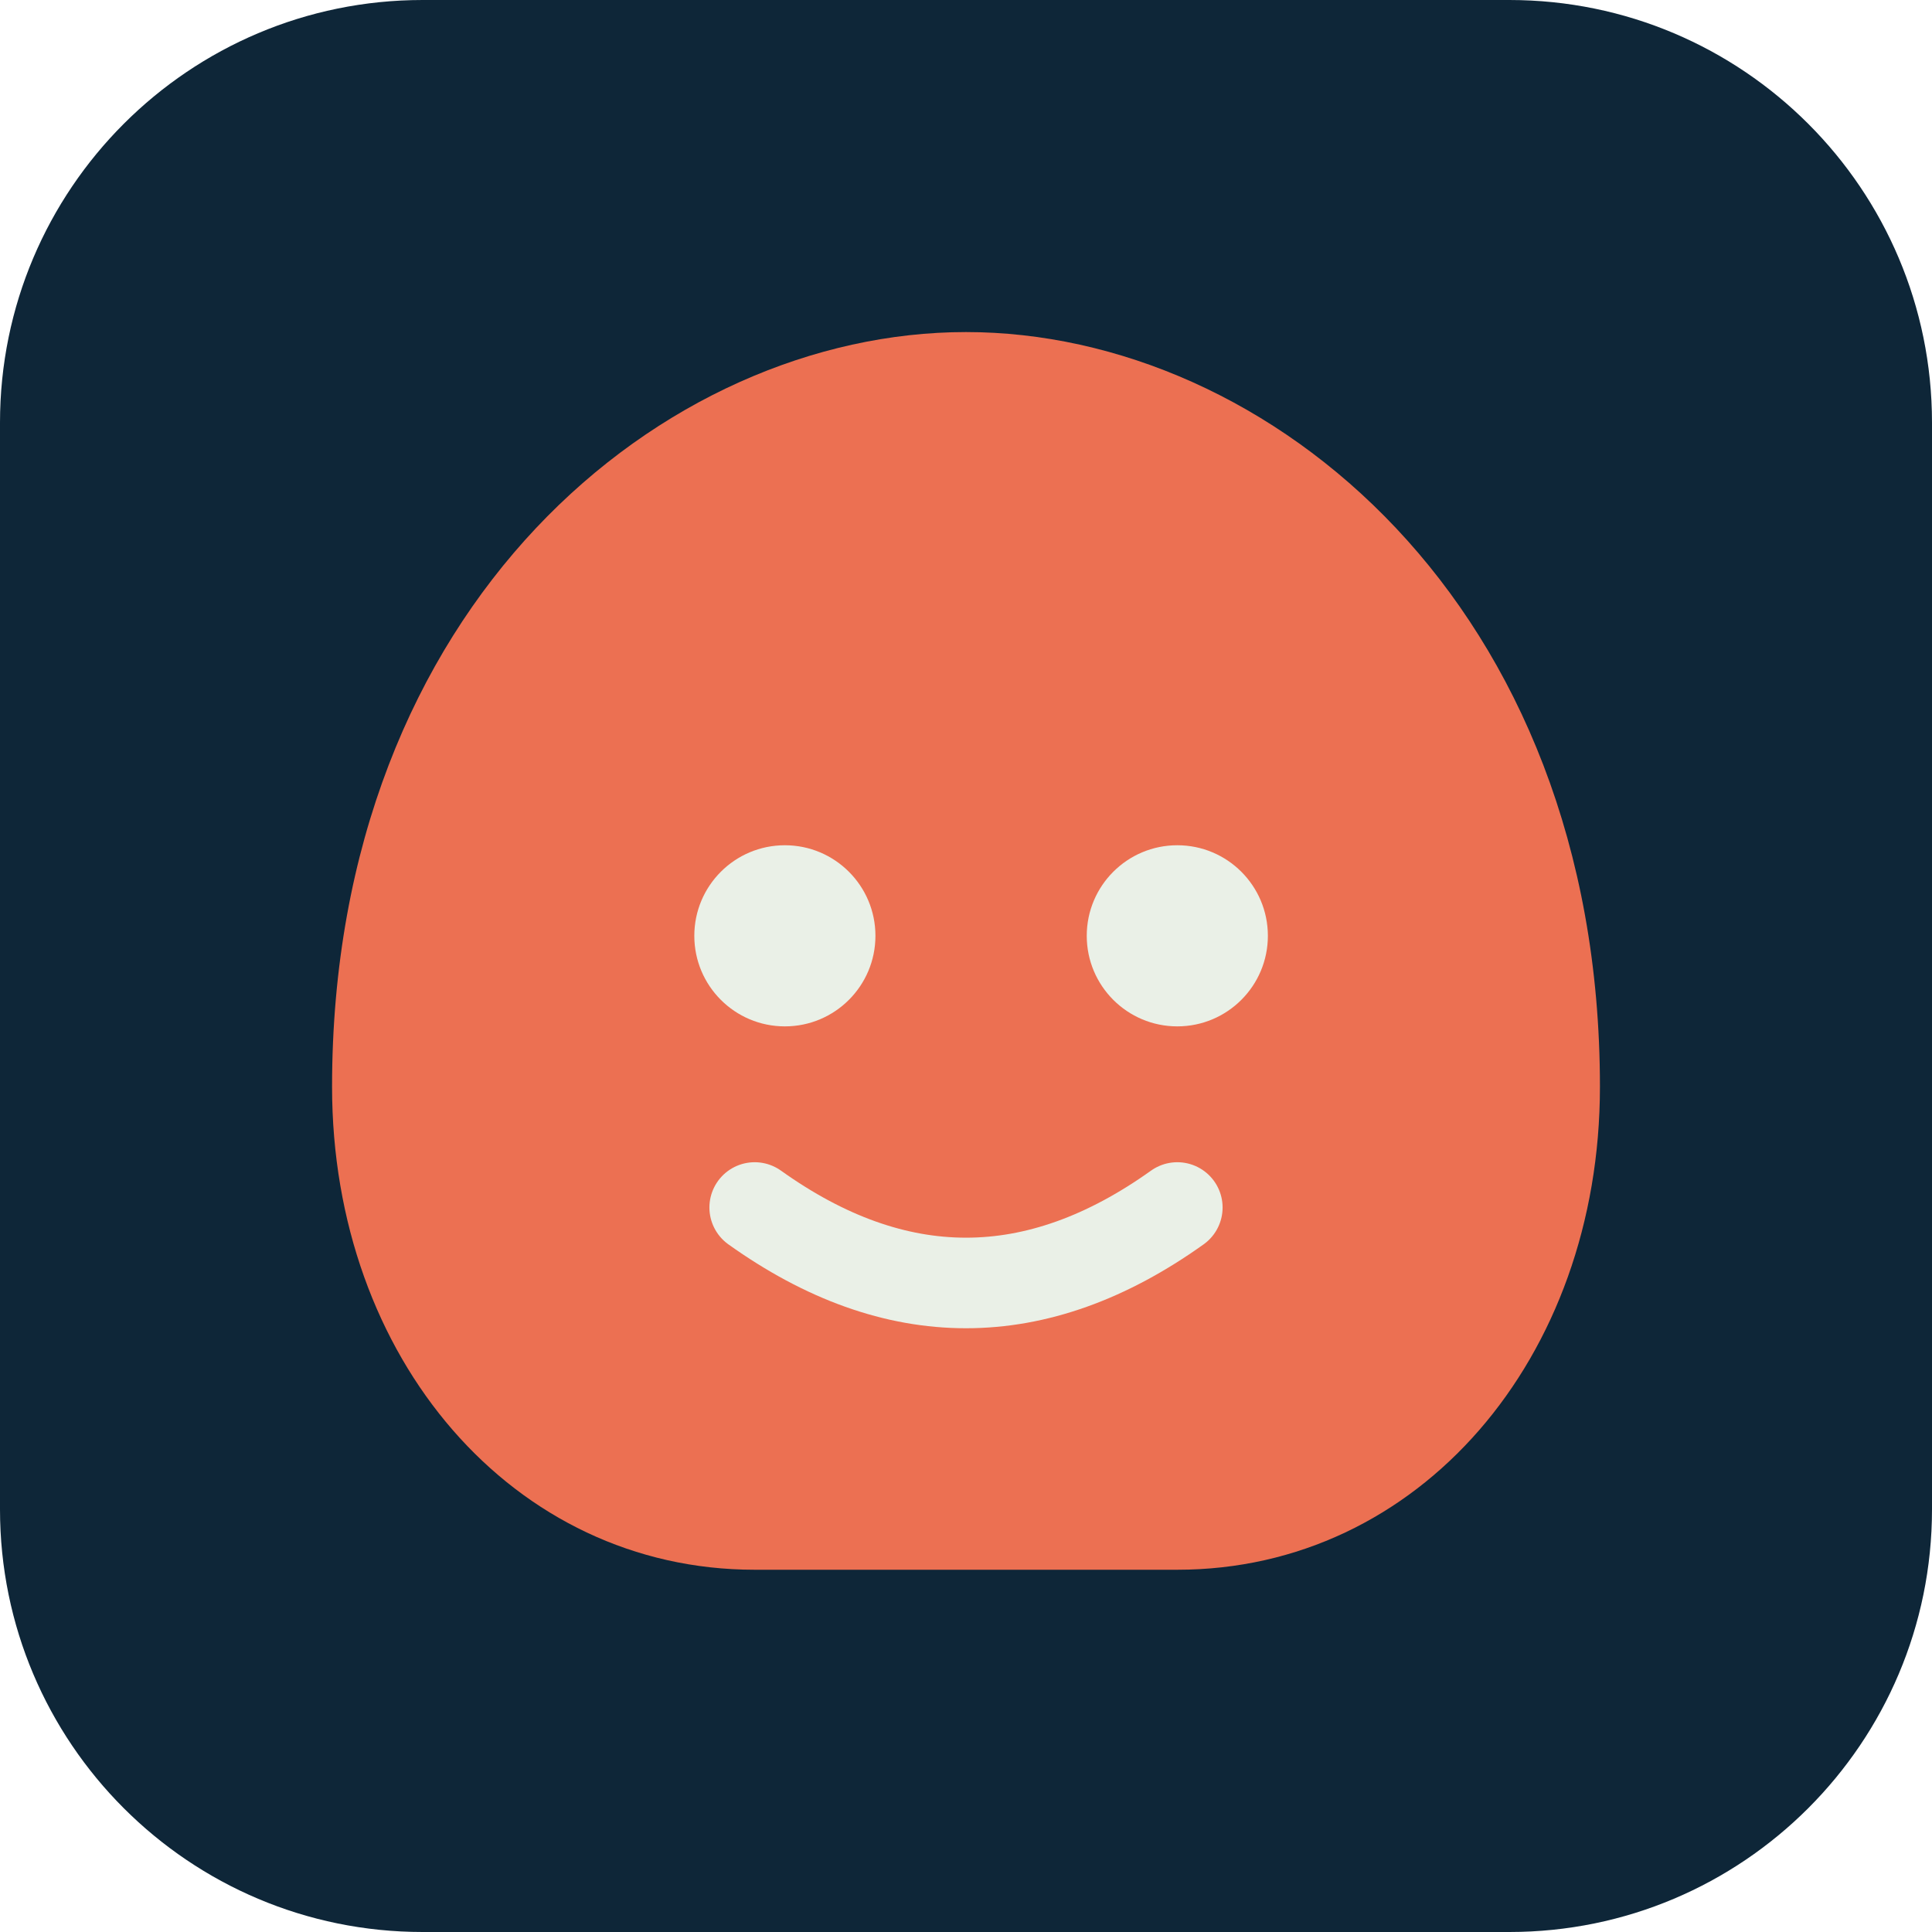
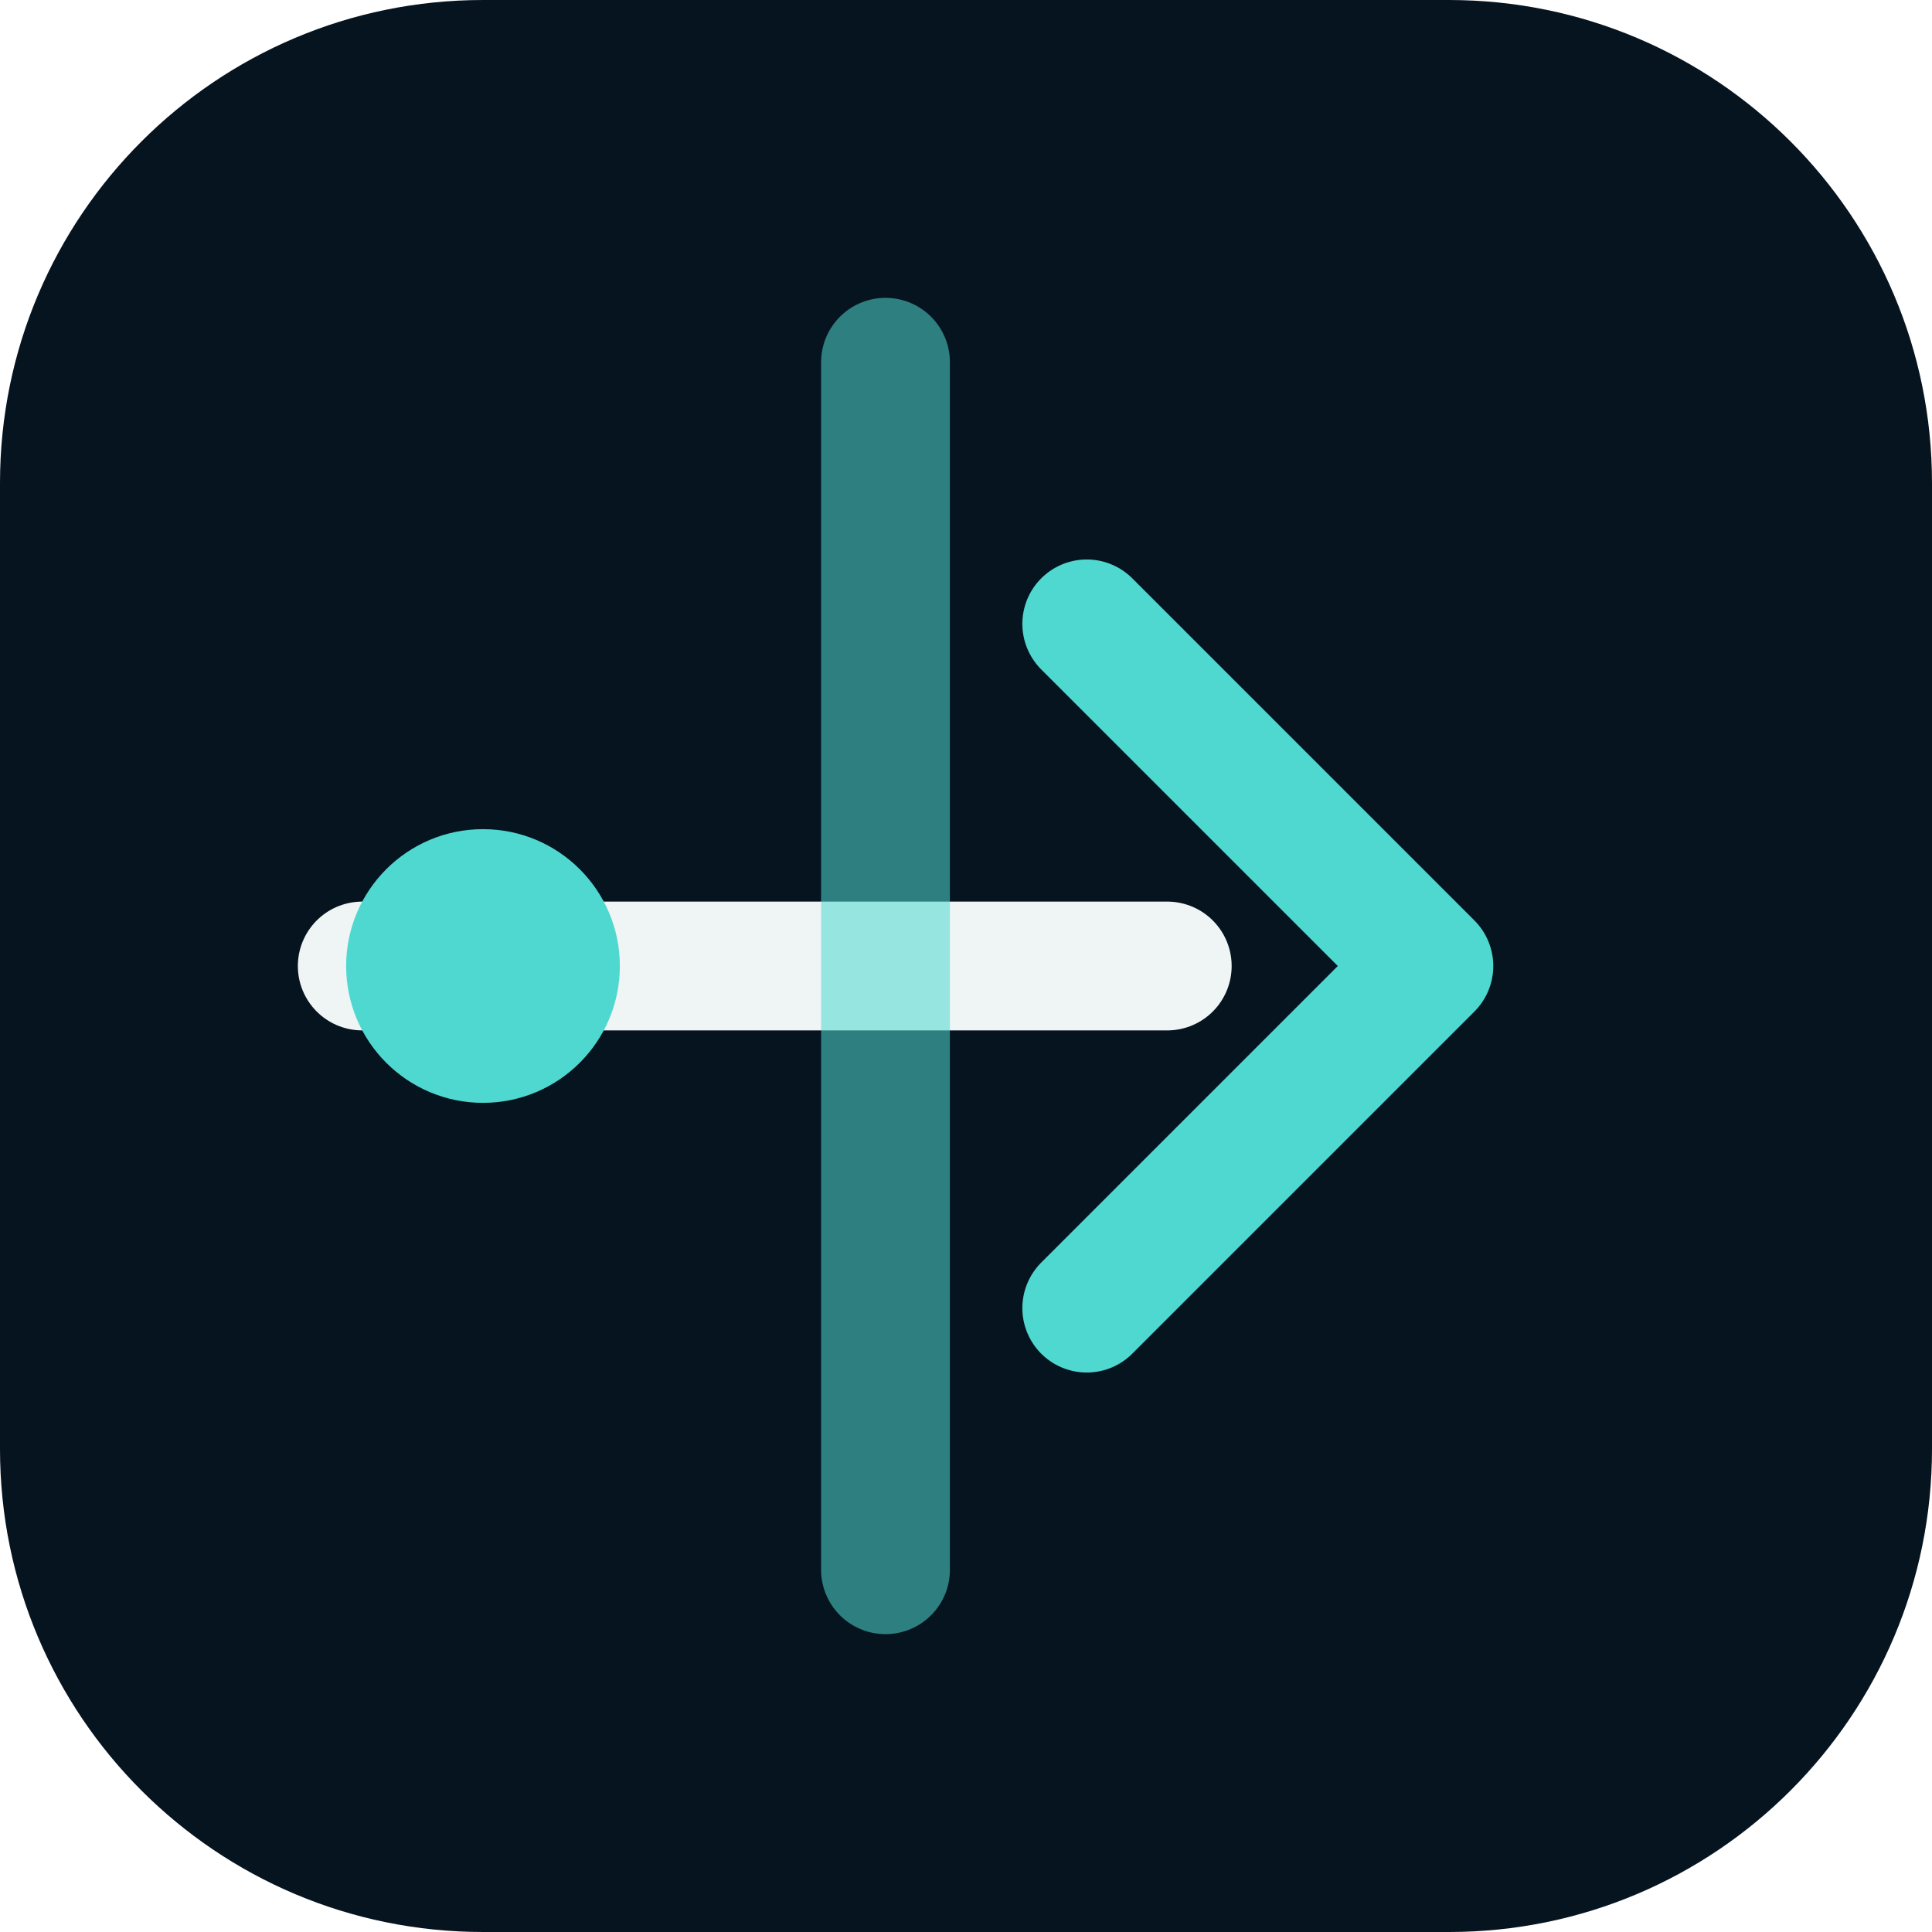
- <svg xmlns="http://www.w3.org/2000/svg" viewBox="0 0 64 64">
-   <rect width="64" height="64" rx="14" fill="#0e2638" />
-   <path d="M11 36c0-16 11-25 21-25s21 9 21 25c0 9-6 16-14 16H25c-8 0-14-7-14-16Z" fill="#ec7052" />
-   <circle cx="26" cy="31" r="3" fill="#eaf0e7" />
-   <circle cx="39" cy="31" r="3" fill="#eaf0e7" />
-   <path d="M25 40q7 5 14 0" fill="none" stroke="#eaf0e7" stroke-width="3" stroke-linecap="round" />
+ <svg xmlns="http://www.w3.org/2000/svg" viewBox="0 0 48 48" role="img" aria-label="Transfer Engine">
+   <rect width="48" height="48" rx="12" fill="#061420" />
+   <path d="M9 24h20" stroke="#eef5f4" stroke-width="3.2" stroke-linecap="round" />
+   <path d="M27 15.5 35.5 24 27 32.5" fill="none" stroke="#4fd8cf" stroke-width="3.2" stroke-linecap="round" stroke-linejoin="round" />
+   <path d="M22 9v30" stroke="#4fd8cf" stroke-width="3.2" stroke-linecap="round" opacity="0.55" />
+   <circle cx="12" cy="24" r="3.4" fill="#4fd8cf" />
</svg>
